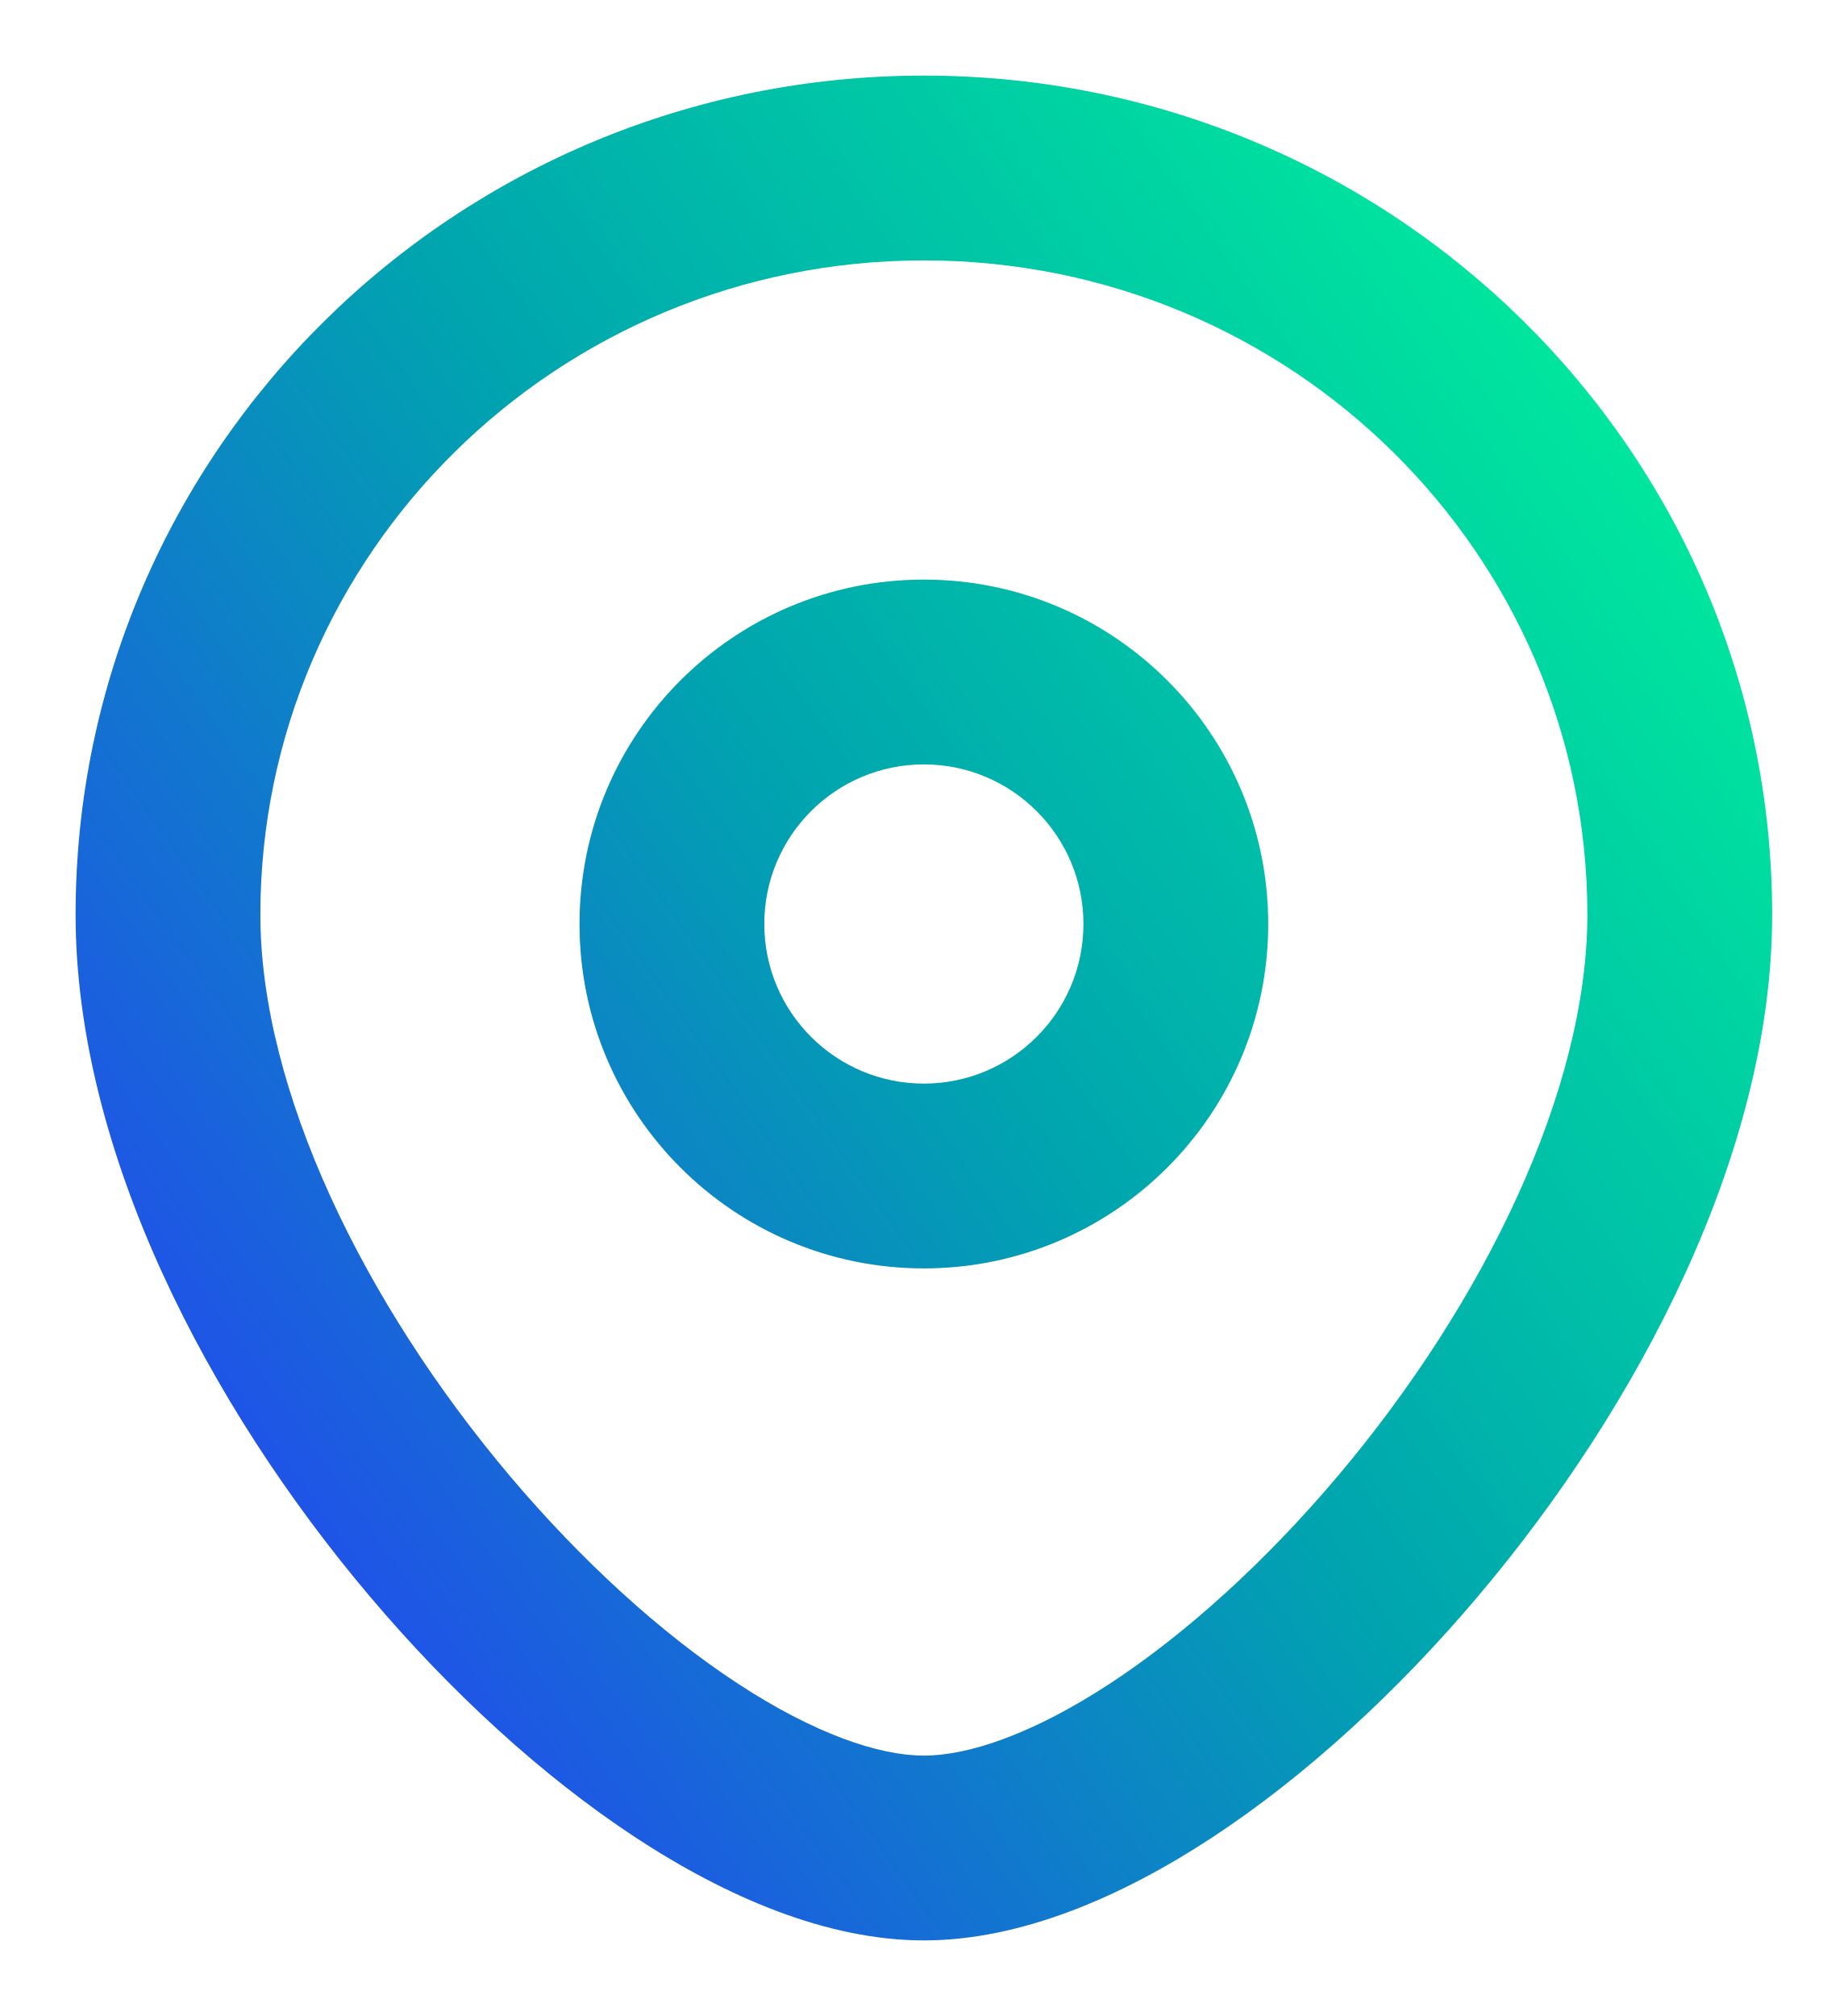
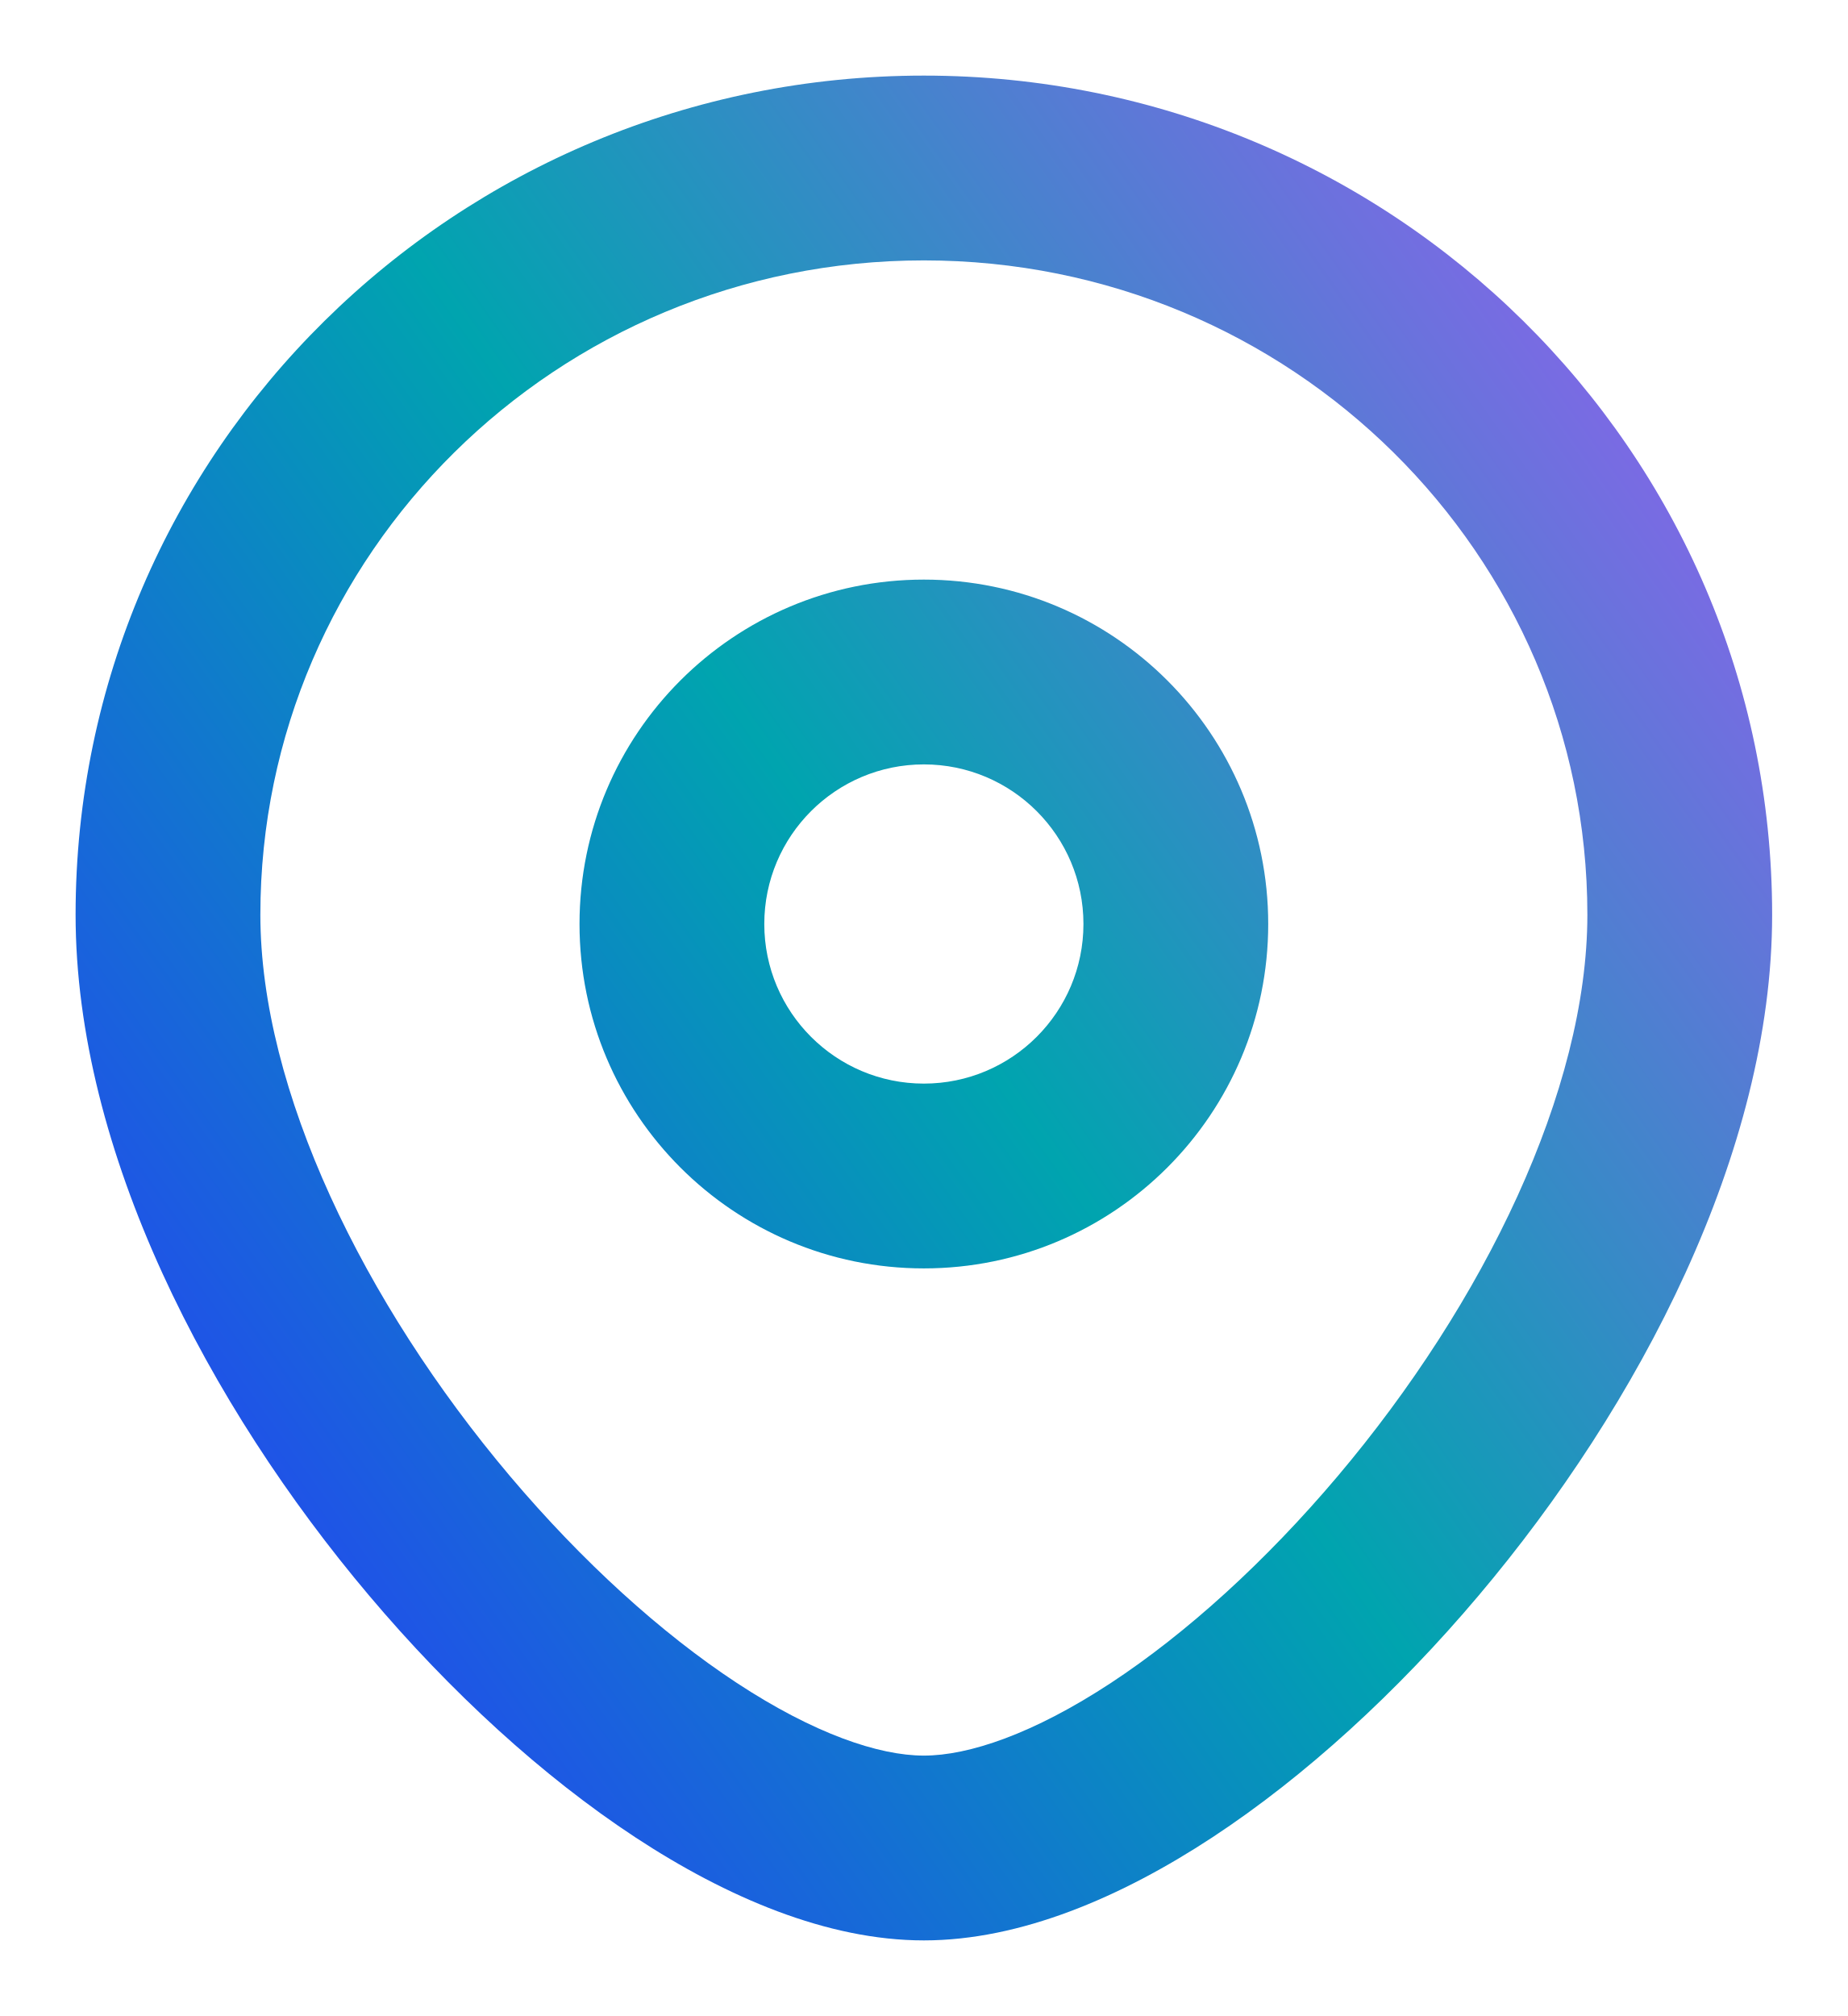
<svg xmlns="http://www.w3.org/2000/svg" width="22" height="24" viewBox="0 0 22 24" fill="none">
  <path d="M11 0.9C16.565 0.9 21.099 5.359 21.1 10.889C21.1 13.711 19.515 16.734 17.605 18.995C16.636 20.143 15.539 21.148 14.434 21.874C13.351 22.585 12.151 23.1 11 23.1C9.849 23.1 8.649 22.585 7.566 21.874C6.461 21.148 5.364 20.143 4.395 18.995C2.485 16.734 0.9 13.711 0.9 10.889C0.901 5.359 5.435 0.9 11 0.9ZM11 3.1C6.624 3.1 3.1 6.6 3.1 10.889C3.1 12.976 4.328 15.508 6.074 17.575C6.933 18.591 7.875 19.445 8.773 20.035C9.694 20.64 10.464 20.9 11 20.9C11.536 20.9 12.306 20.64 13.227 20.035C14.125 19.445 15.067 18.591 15.926 17.575C17.672 15.508 18.9 12.976 18.9 10.889C18.9 6.6 15.376 3.1 11 3.1ZM11 6.9C13.264 6.9 15.1 8.736 15.1 11C15.1 13.264 13.264 15.1 11 15.1C8.736 15.1 6.9 13.264 6.9 11C6.9 8.736 8.736 6.9 11 6.9ZM11 9.1C9.951 9.1 9.1 9.951 9.1 11C9.1 12.049 9.951 12.9 11 12.9C12.049 12.9 12.9 12.049 12.9 11C12.9 9.951 12.049 9.1 11 9.1Z" fill="url(#paint0_linear_1552_5729)" />
  <defs>
    <linearGradient id="paint0_linear_1552_5729" x1="-0.465" y1="19.388" x2="22.635" y2="3.029" gradientUnits="userSpaceOnUse">
      <stop stop-color="#2C32FE" />
      <stop offset="0.49" stop-color="#00A4AF" />
-       <stop offset="1" stop-color="#00FF97" />
+       <stop offset="1" stop-color="#A855F7" />
    </linearGradient>
  </defs>
</svg>
